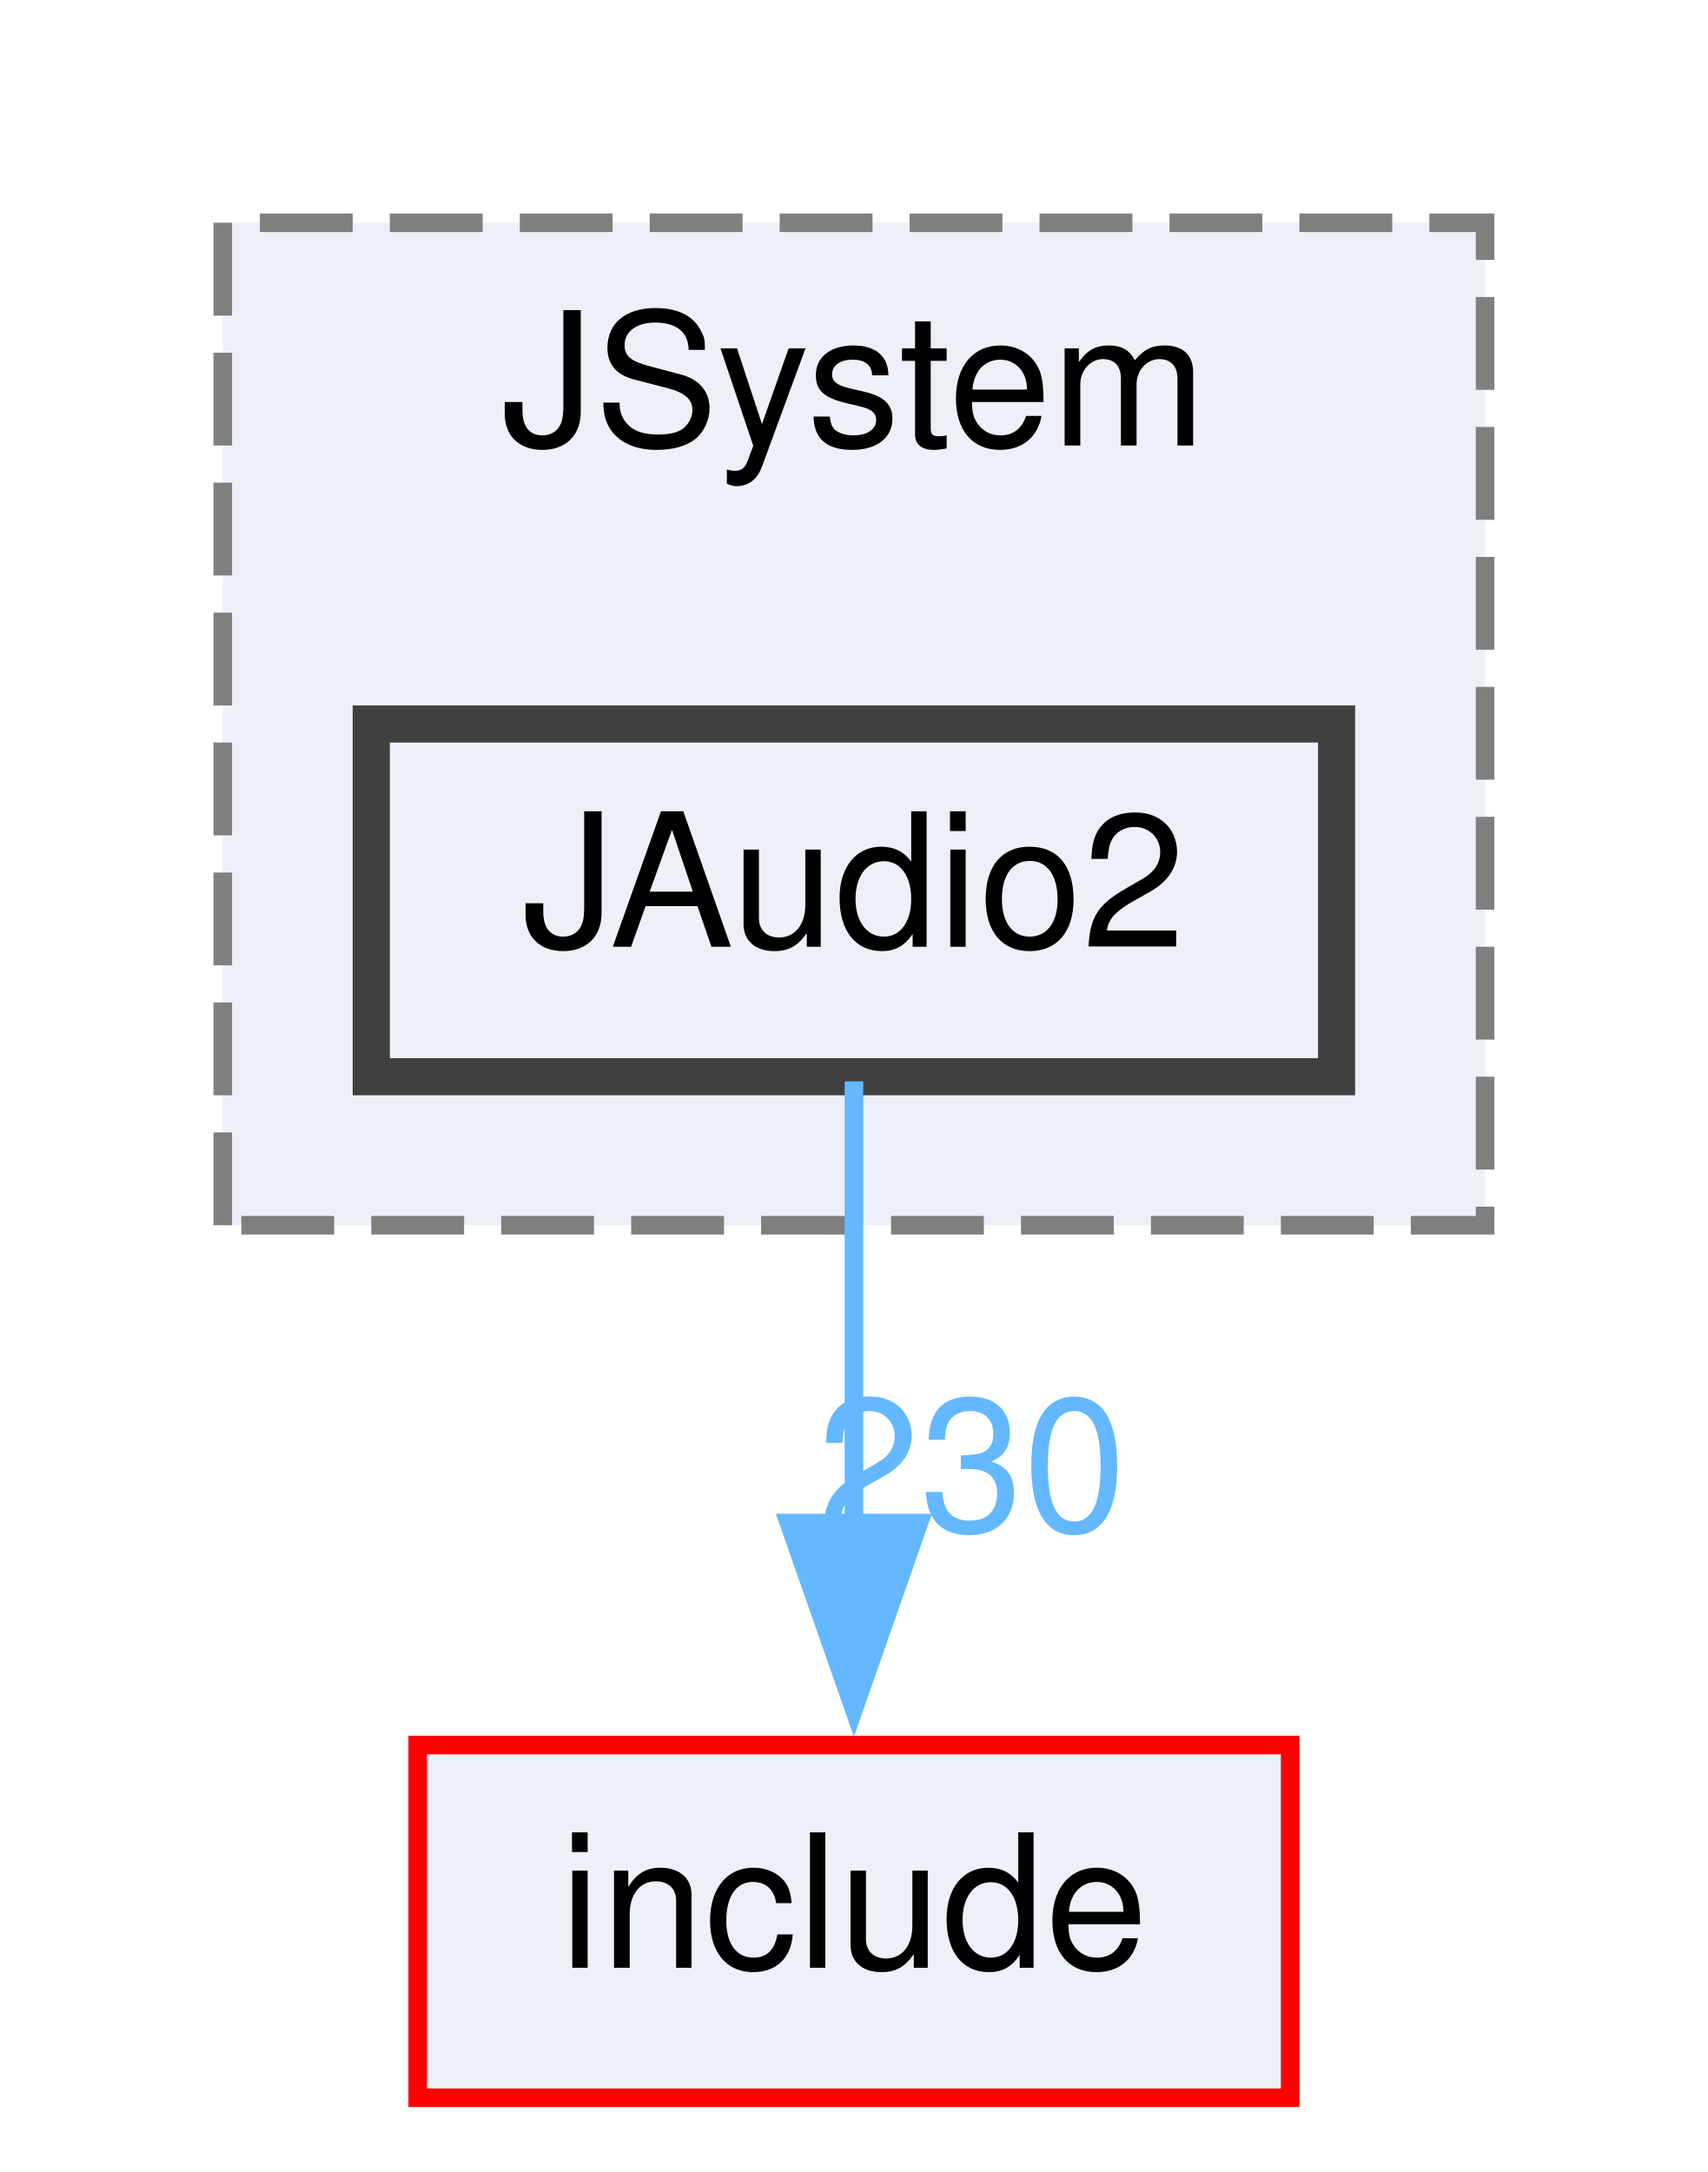
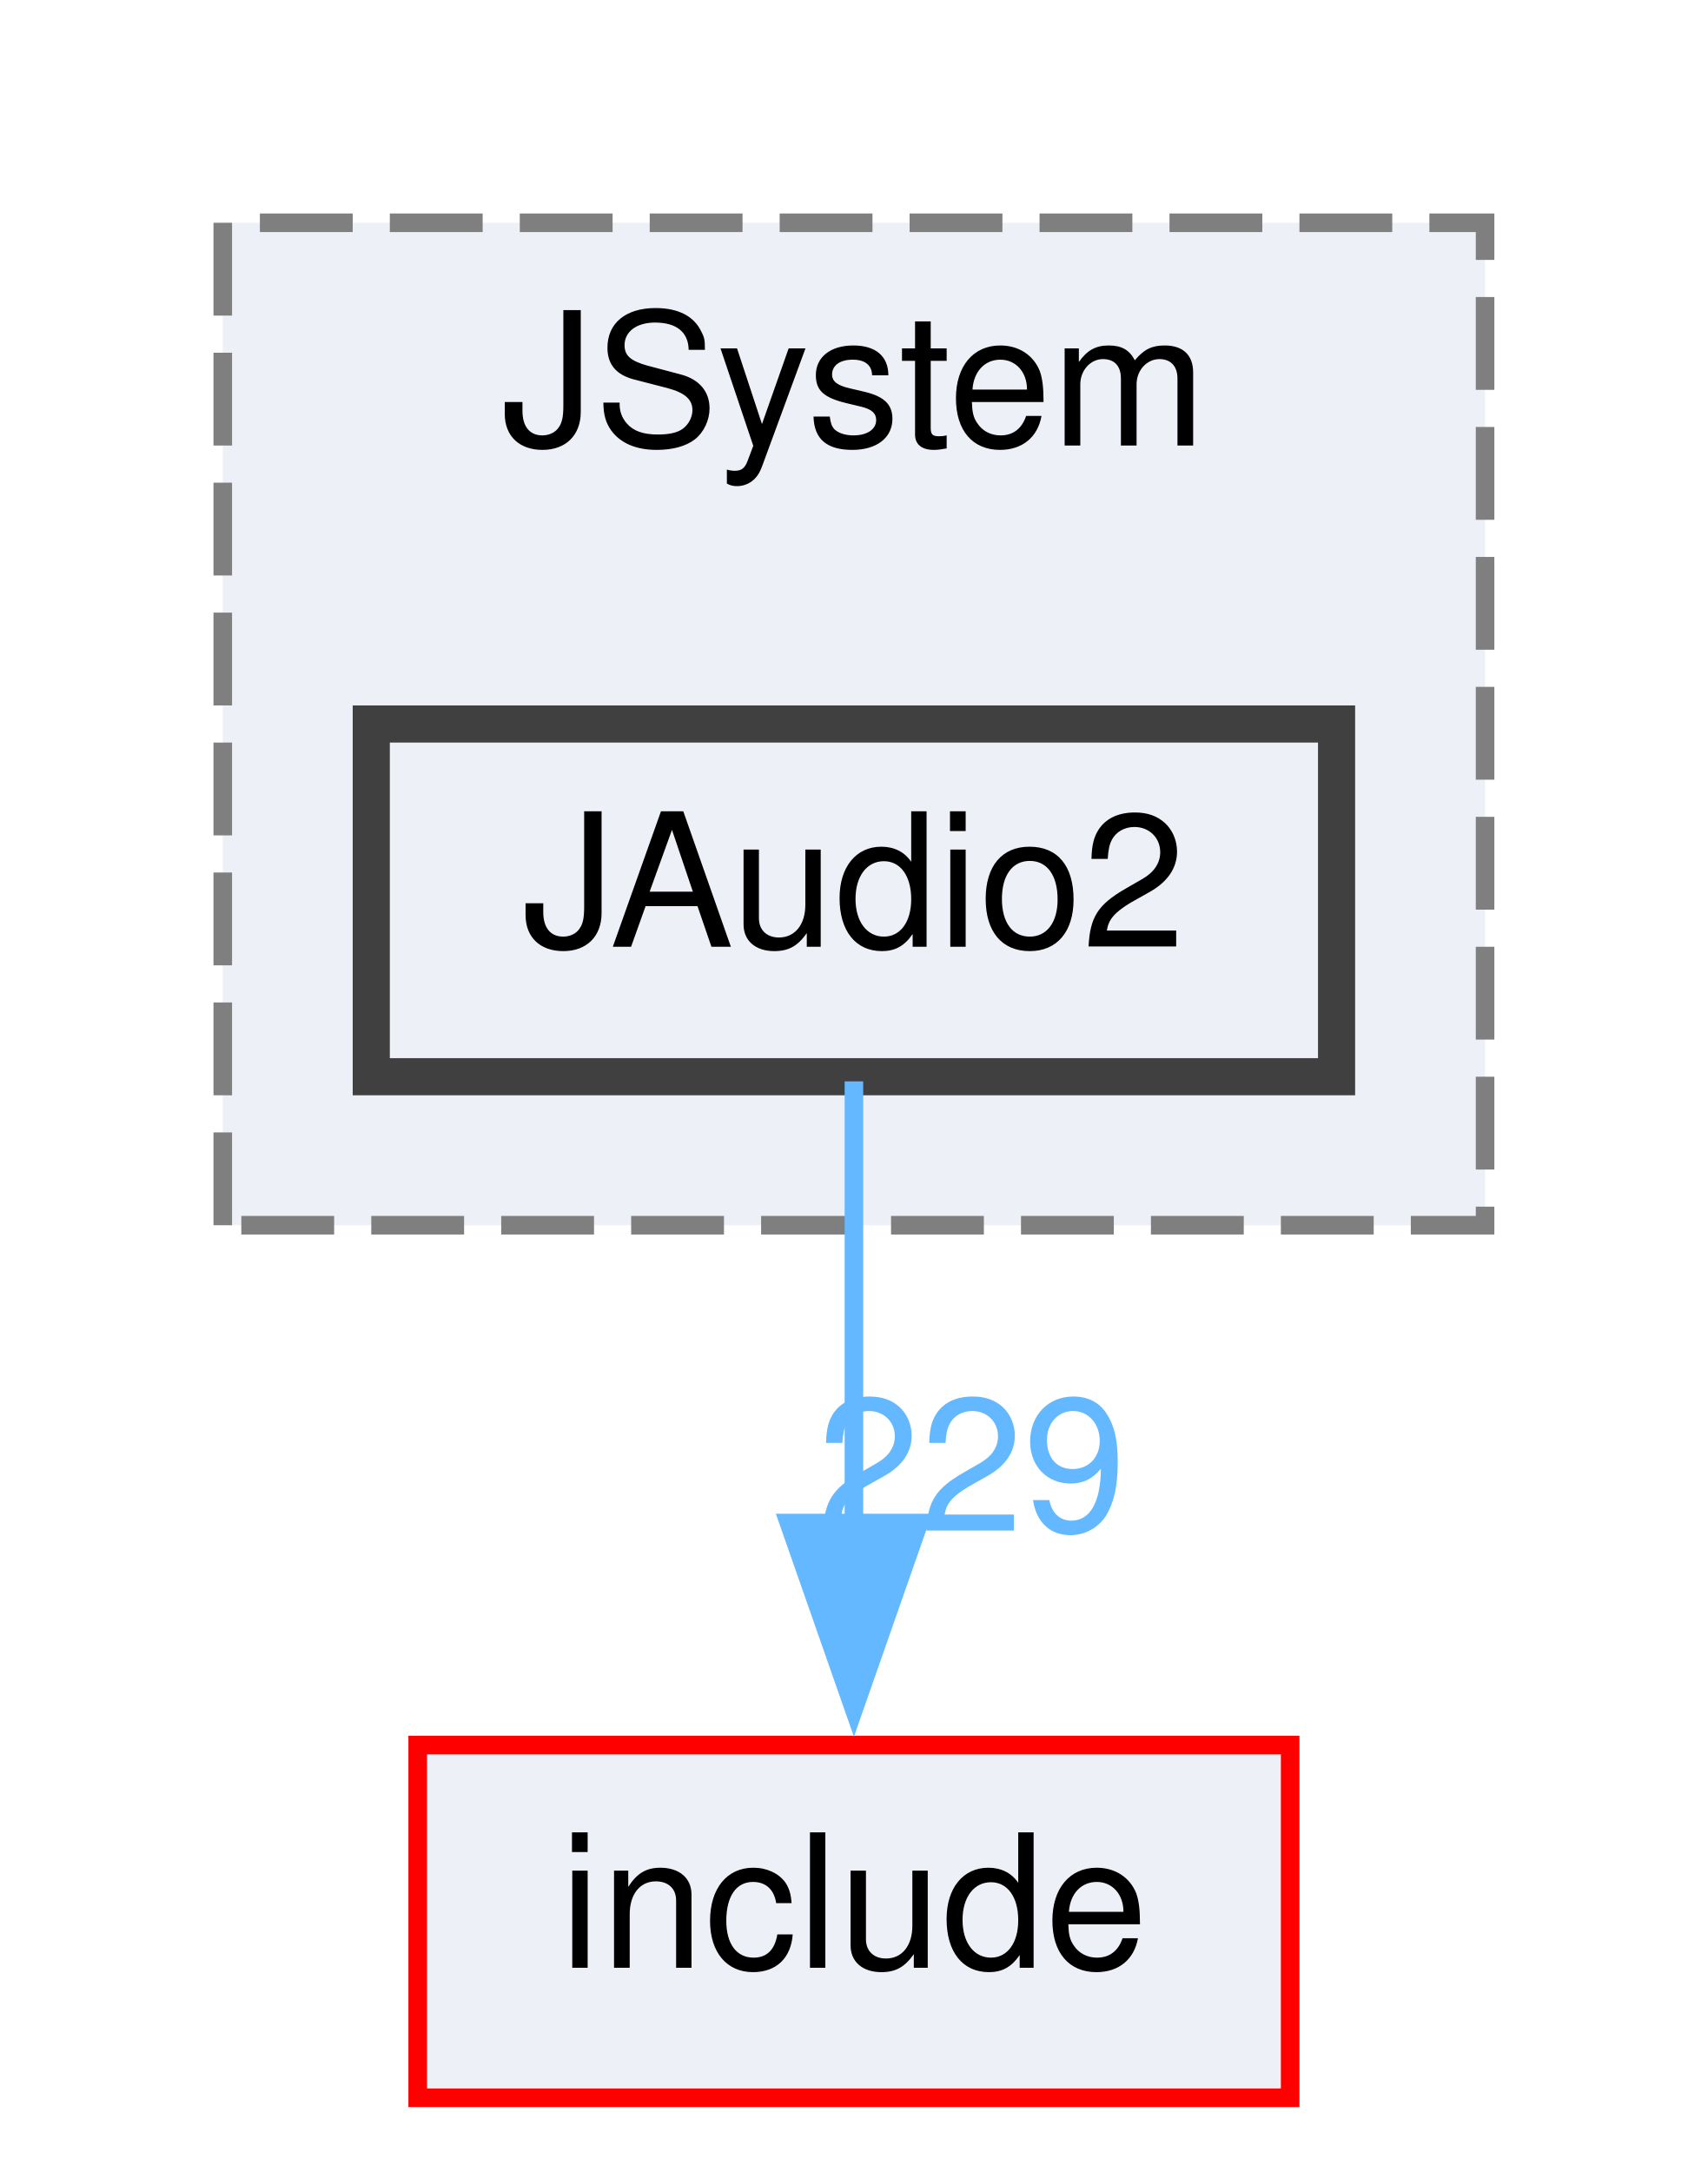
<svg xmlns="http://www.w3.org/2000/svg" xmlns:xlink="http://www.w3.org/1999/xlink" width="92pt" height="117pt" viewBox="0.00 0.00 92.00 117.00">
  <g id="graph0" class="graph" transform="scale(1 1) rotate(0) translate(4 113)">
    <g id="clust1" class="cluster">
      <g id="a_clust1">
        <a xlink:href="dir_003060a984452b2ac376c290647dff95.html" target="_top" xlink:title="JSystem">
          <polygon fill="#edf0f7" stroke="#7f7f7f" stroke-dasharray="5,2" points="8,-47 8,-101 76,-101 76,-47 8,-47" />
          <text text-anchor="middle" x="42" y="-89" font-family="Helvetica,sans-Serif" font-size="10.00">JSystem</text>
        </a>
      </g>
    </g>
    <g id="node1" class="node">
      <g id="a_node1">
        <a xlink:href="dir_306317f4edfeaf36e18ebd9cc521c403.html" target="_top" xlink:title="JAudio2">
          <polygon fill="#edf0f7" stroke="#404040" stroke-width="2" points="68,-74 16,-74 16,-55 68,-55 68,-74" />
          <text text-anchor="middle" x="42" y="-62" font-family="Helvetica,sans-Serif" font-size="10.00">JAudio2</text>
        </a>
      </g>
    </g>
    <g id="node2" class="node">
      <g id="a_node2">
        <a xlink:href="dir_d44c64559bbebec7f509842c48db8b23.html" target="_top" xlink:title="include">
          <polygon fill="#edf0f7" stroke="red" points="65.5,-19 18.5,-19 18.5,0 65.5,0 65.5,-19" />
          <text text-anchor="middle" x="42" y="-7" font-family="Helvetica,sans-Serif" font-size="10.00">include</text>
        </a>
      </g>
    </g>
    <g id="edge1" class="edge">
      <path fill="none" stroke="#63b8ff" d="M42,-54.75C42,-48.27 42,-39.16 42,-30.9" />
      <polygon fill="#63b8ff" stroke="#63b8ff" points="45.5,-30.96 42,-20.96 38.5,-30.96 45.5,-30.96" />
      <g id="a_edge1-headlabel">
-         <a xlink:href="dir_000844_000832.html" target="_top" xlink:title="230">
-           <text text-anchor="middle" x="48.34" y="-30.54" font-family="Helvetica,sans-Serif" font-size="10.00" fill="#63b8ff">230</text>
+         <a xlink:href="dir_000844_000832.html" target="_top" xlink:title="229">
+           <text text-anchor="middle" x="48.34" y="-30.54" font-family="Helvetica,sans-Serif" font-size="10.00" fill="#63b8ff">229</text>
        </a>
      </g>
    </g>
  </g>
</svg>
